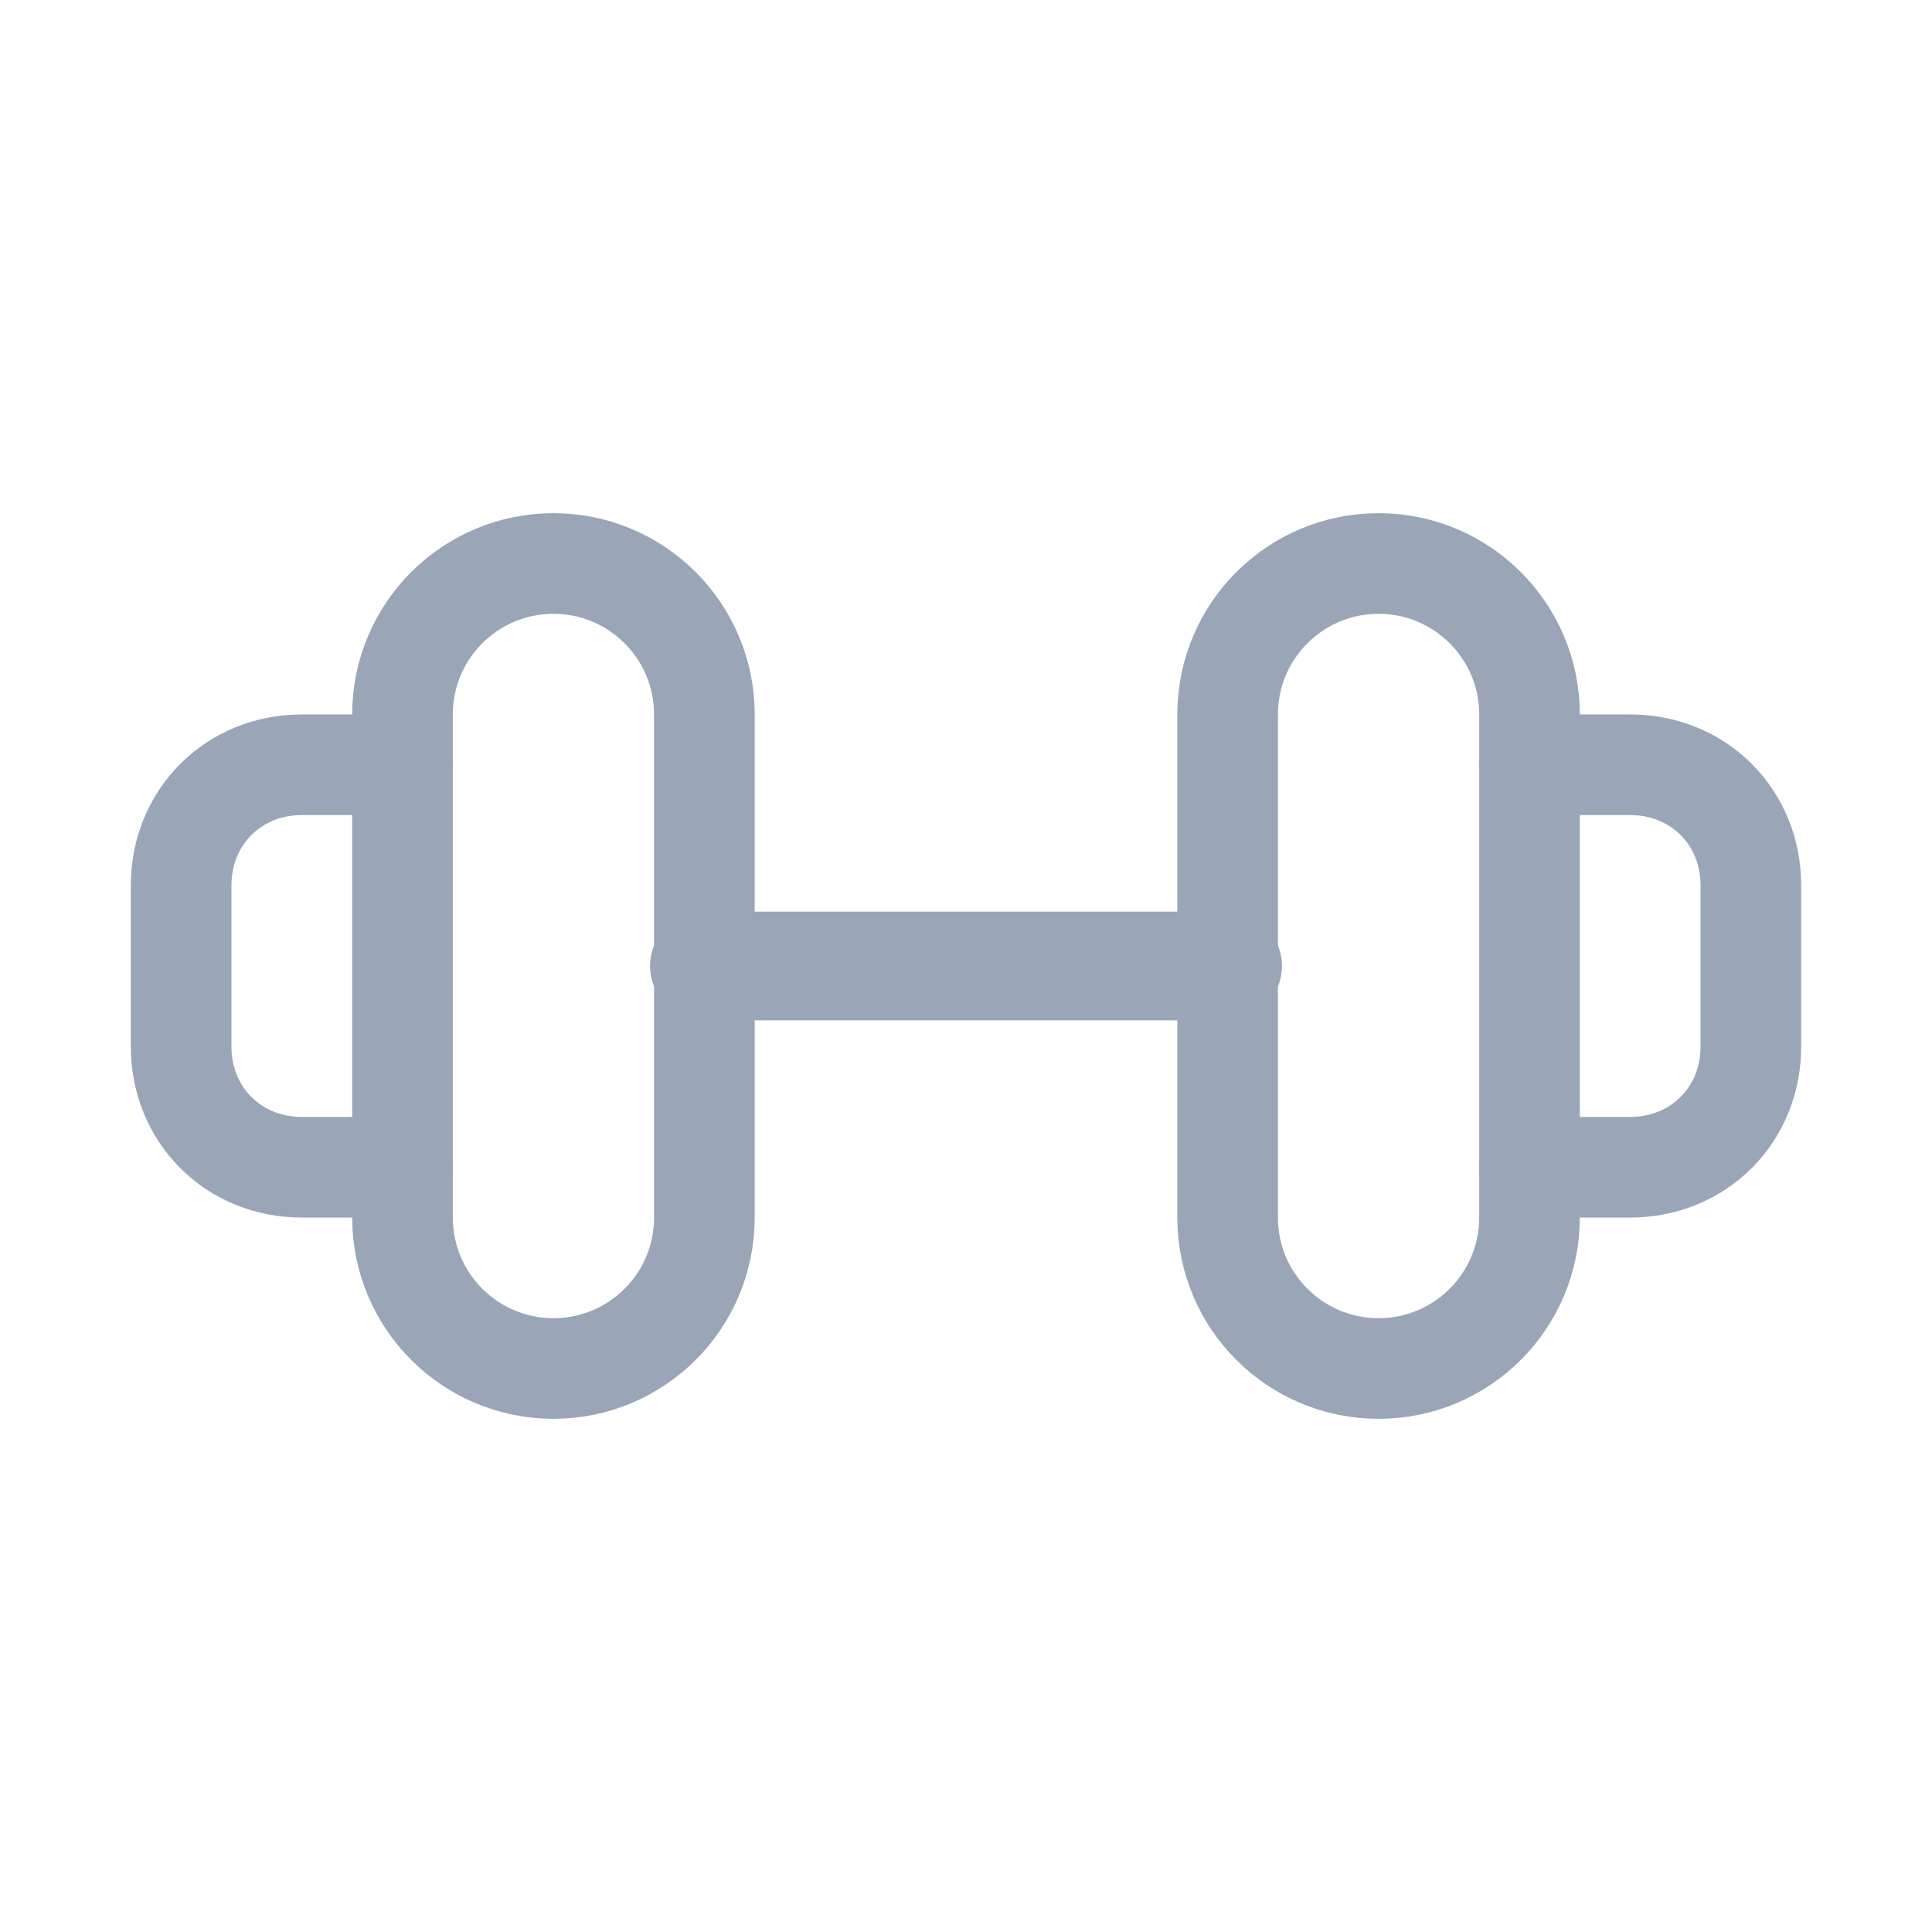
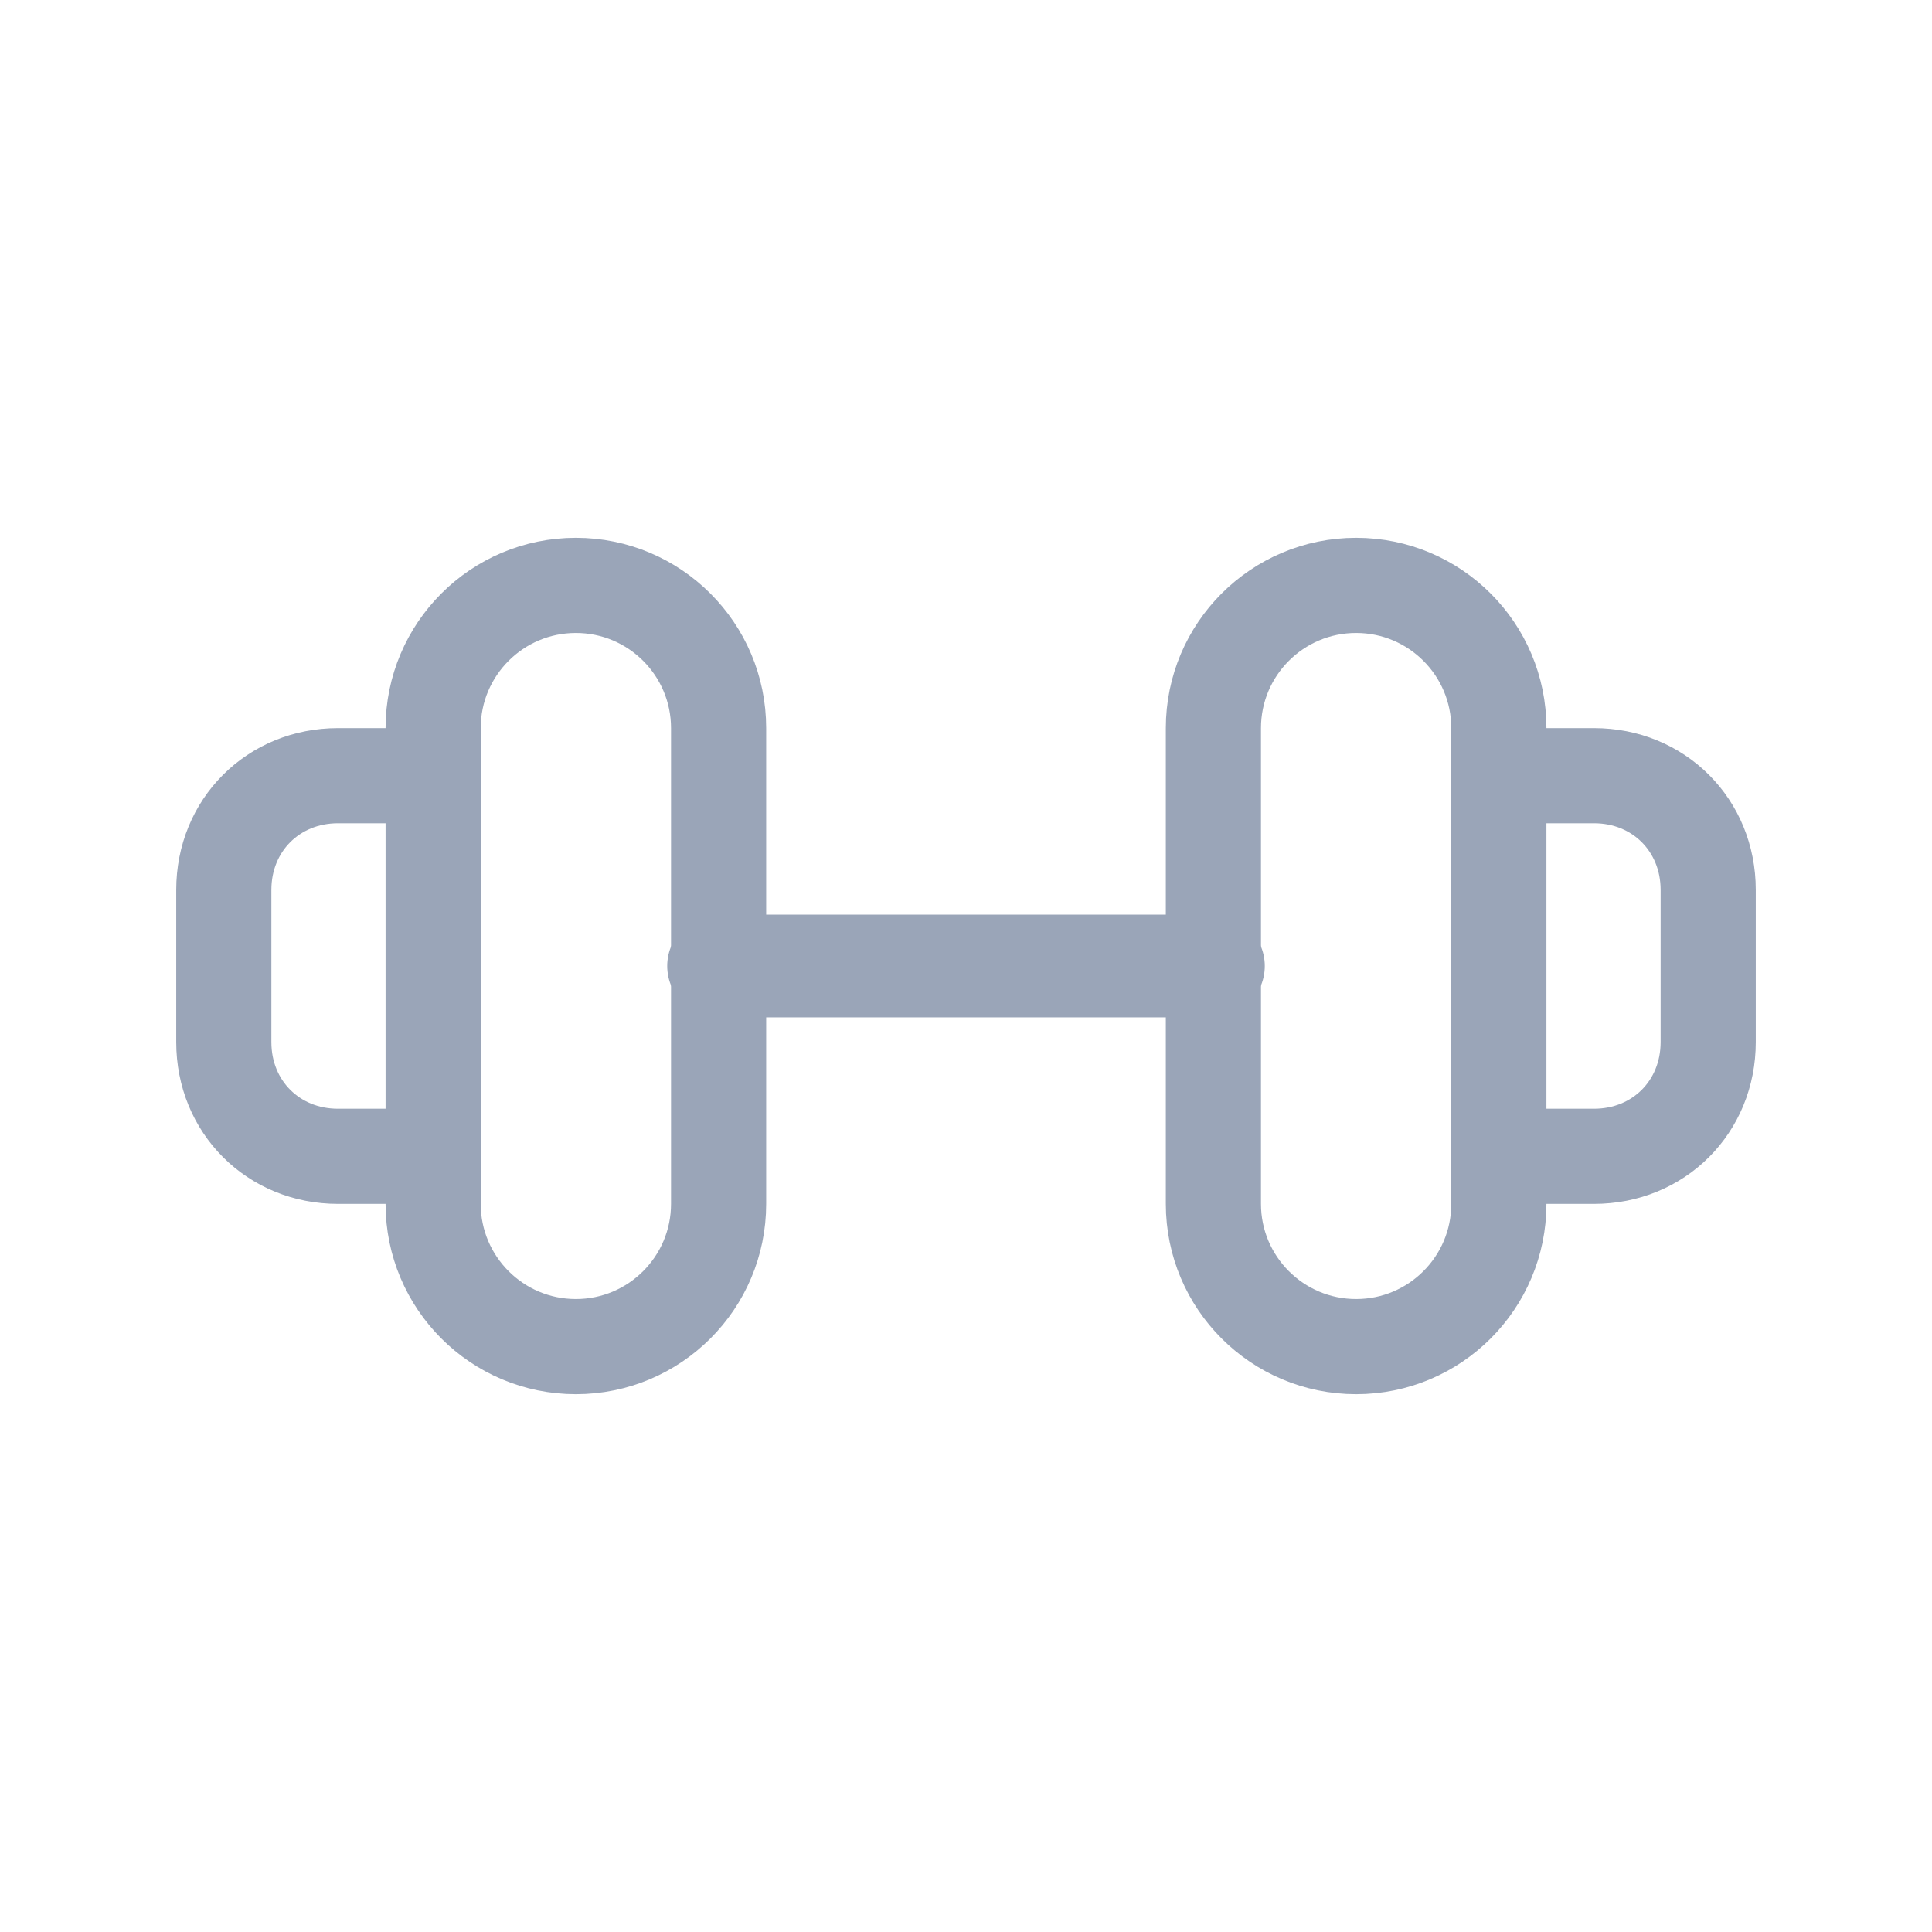
- <svg xmlns="http://www.w3.org/2000/svg" viewBox="0 0 48 48" fill="none">
+ <svg xmlns="http://www.w3.org/2000/svg" viewBox="-1.38 -1.38 50.76 50.76" fill="none">
  <rect x="10" y="14" width="7.5" height="20" rx="3.75" stroke="#9AA5B8" stroke-width="2.5" />
  <rect x="30.5" y="14" width="7.5" height="20" rx="3.75" stroke="#9AA5B8" stroke-width="2.5" />
  <path d="M10 19H7.5C5.8 19 4.5 20.3 4.5 22V26C4.5 27.7 5.8 29 7.5 29H10" stroke="#9AA5B8" stroke-width="2.5" stroke-linecap="round" />
  <path d="M38 19H40.5C42.2 19 43.5 20.3 43.5 22V26C43.5 27.7 42.2 29 40.5 29H38" stroke="#9AA5B8" stroke-width="2.5" stroke-linecap="round" />
  <line x1="17.5" y1="24" x2="30.5" y2="24" stroke="#9AA5B8" stroke-width="2.7" stroke-linecap="round" />
</svg>
